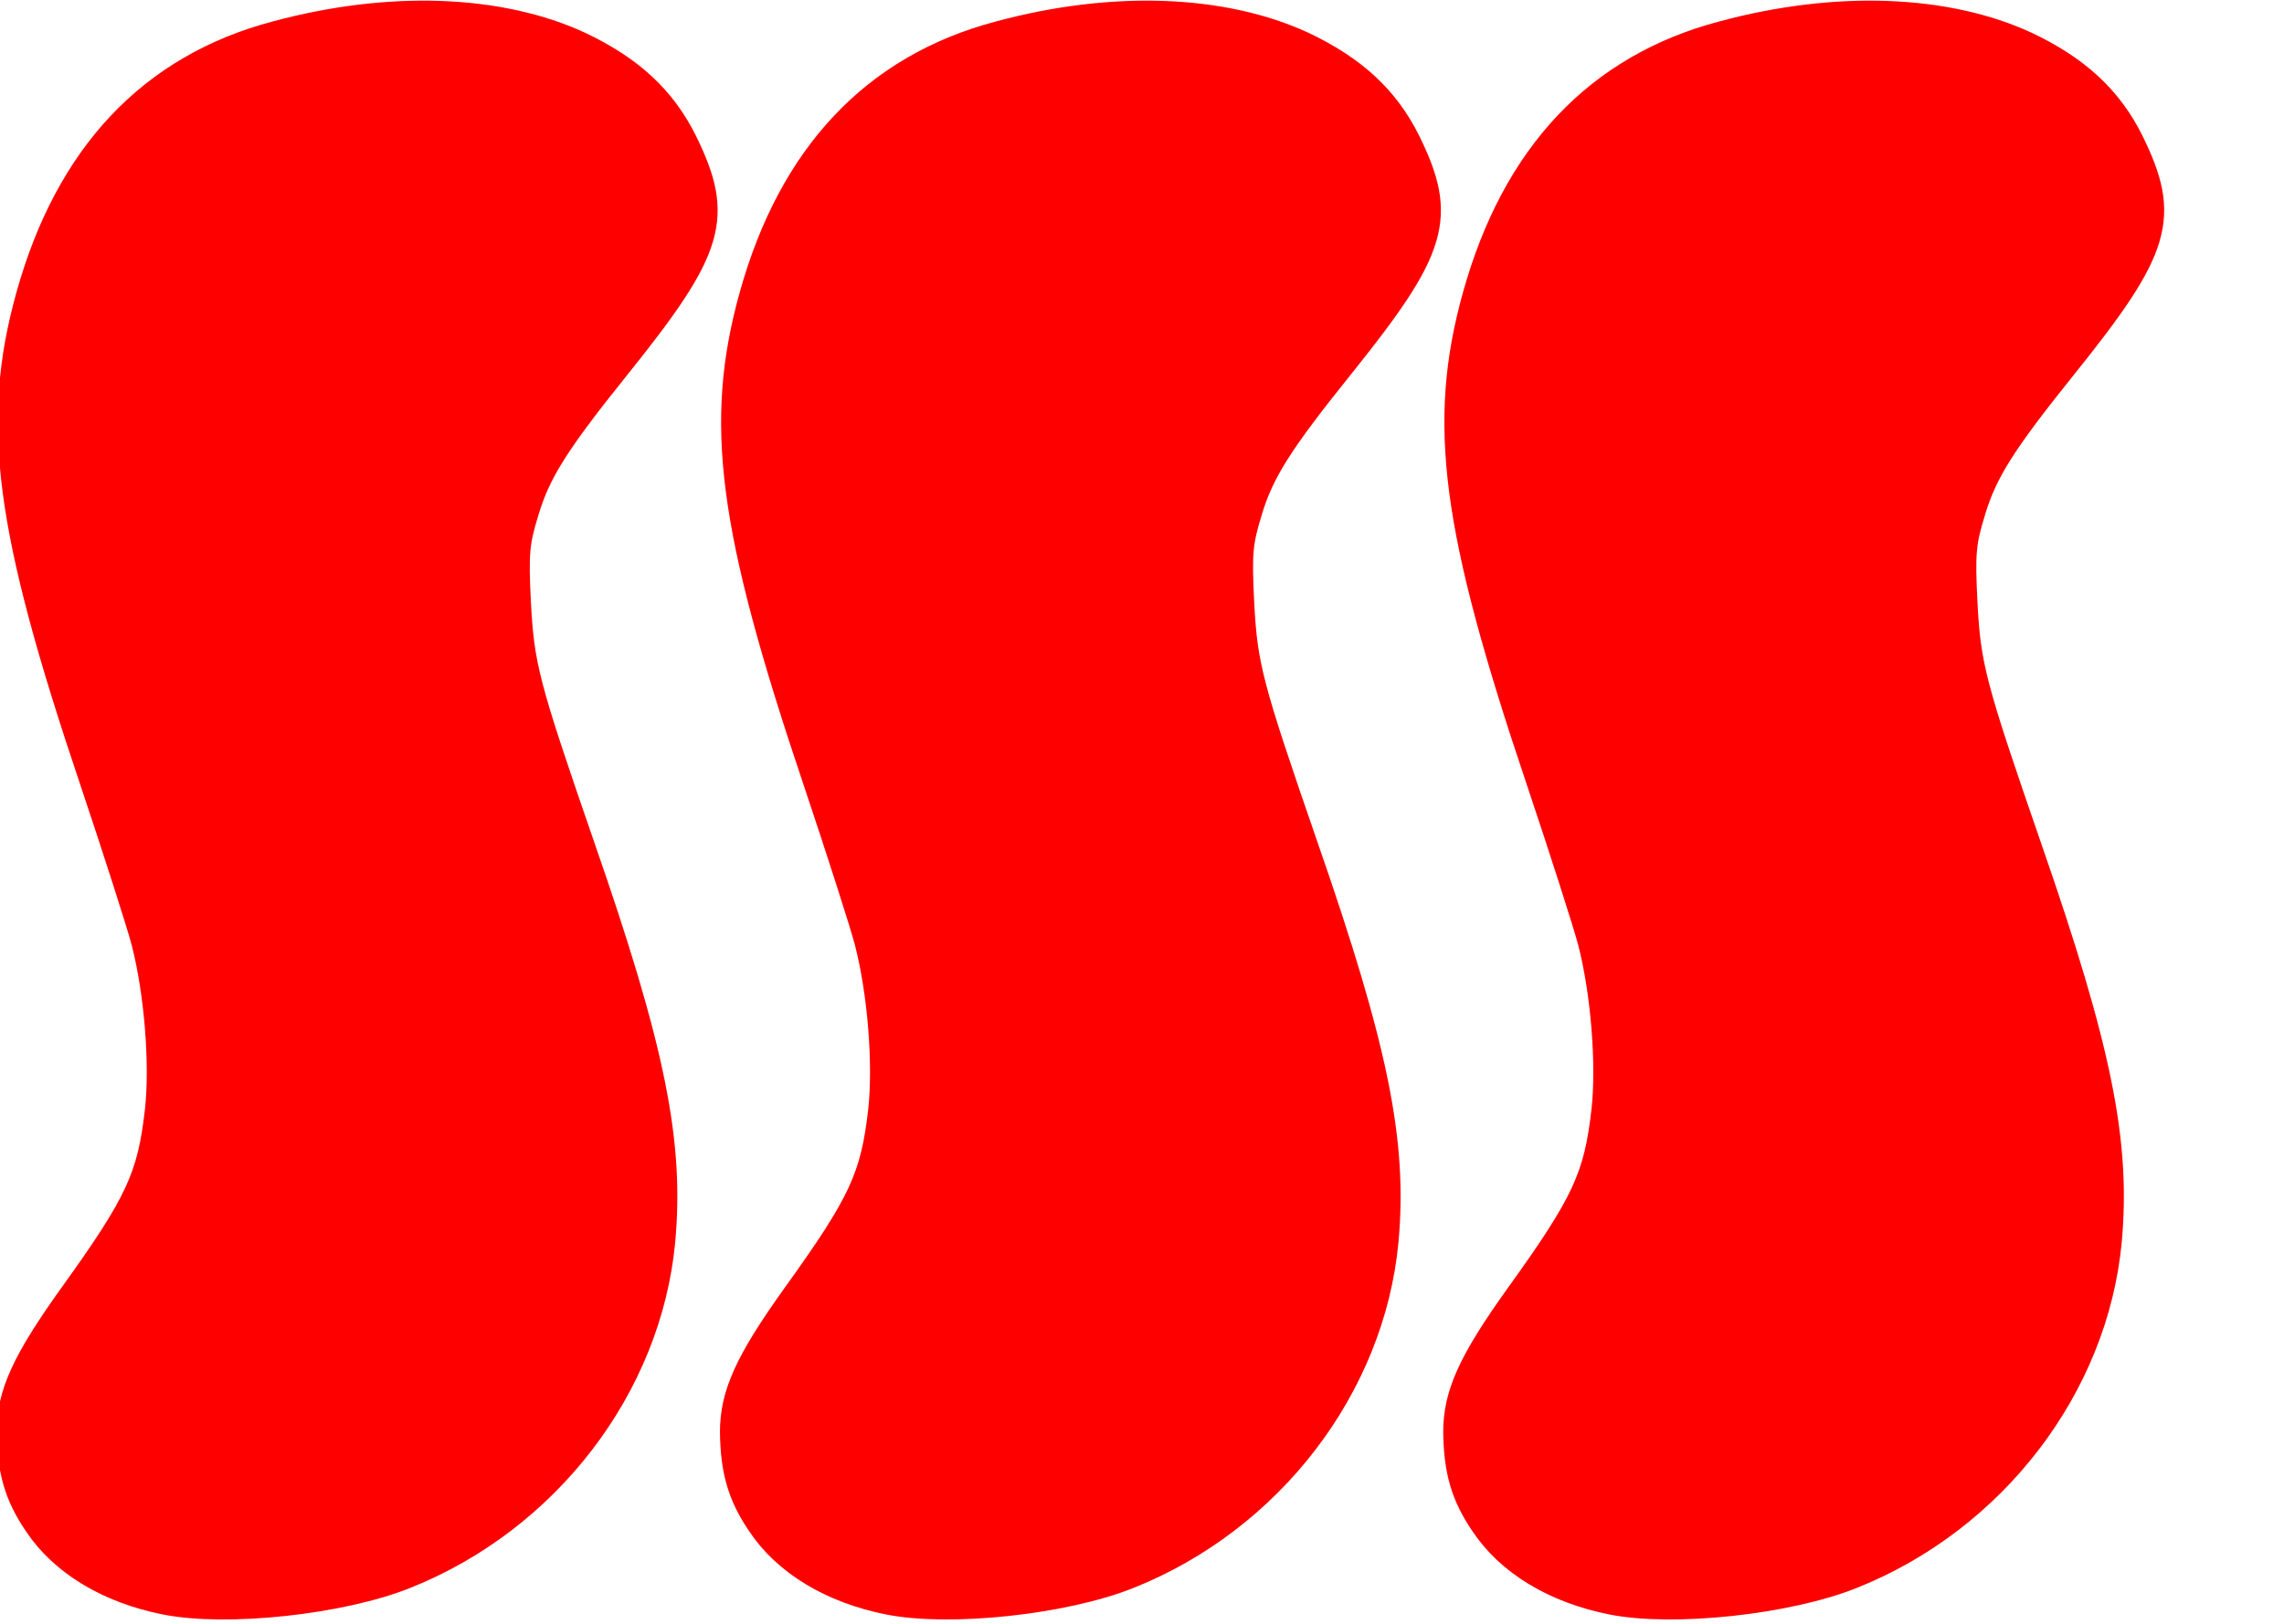
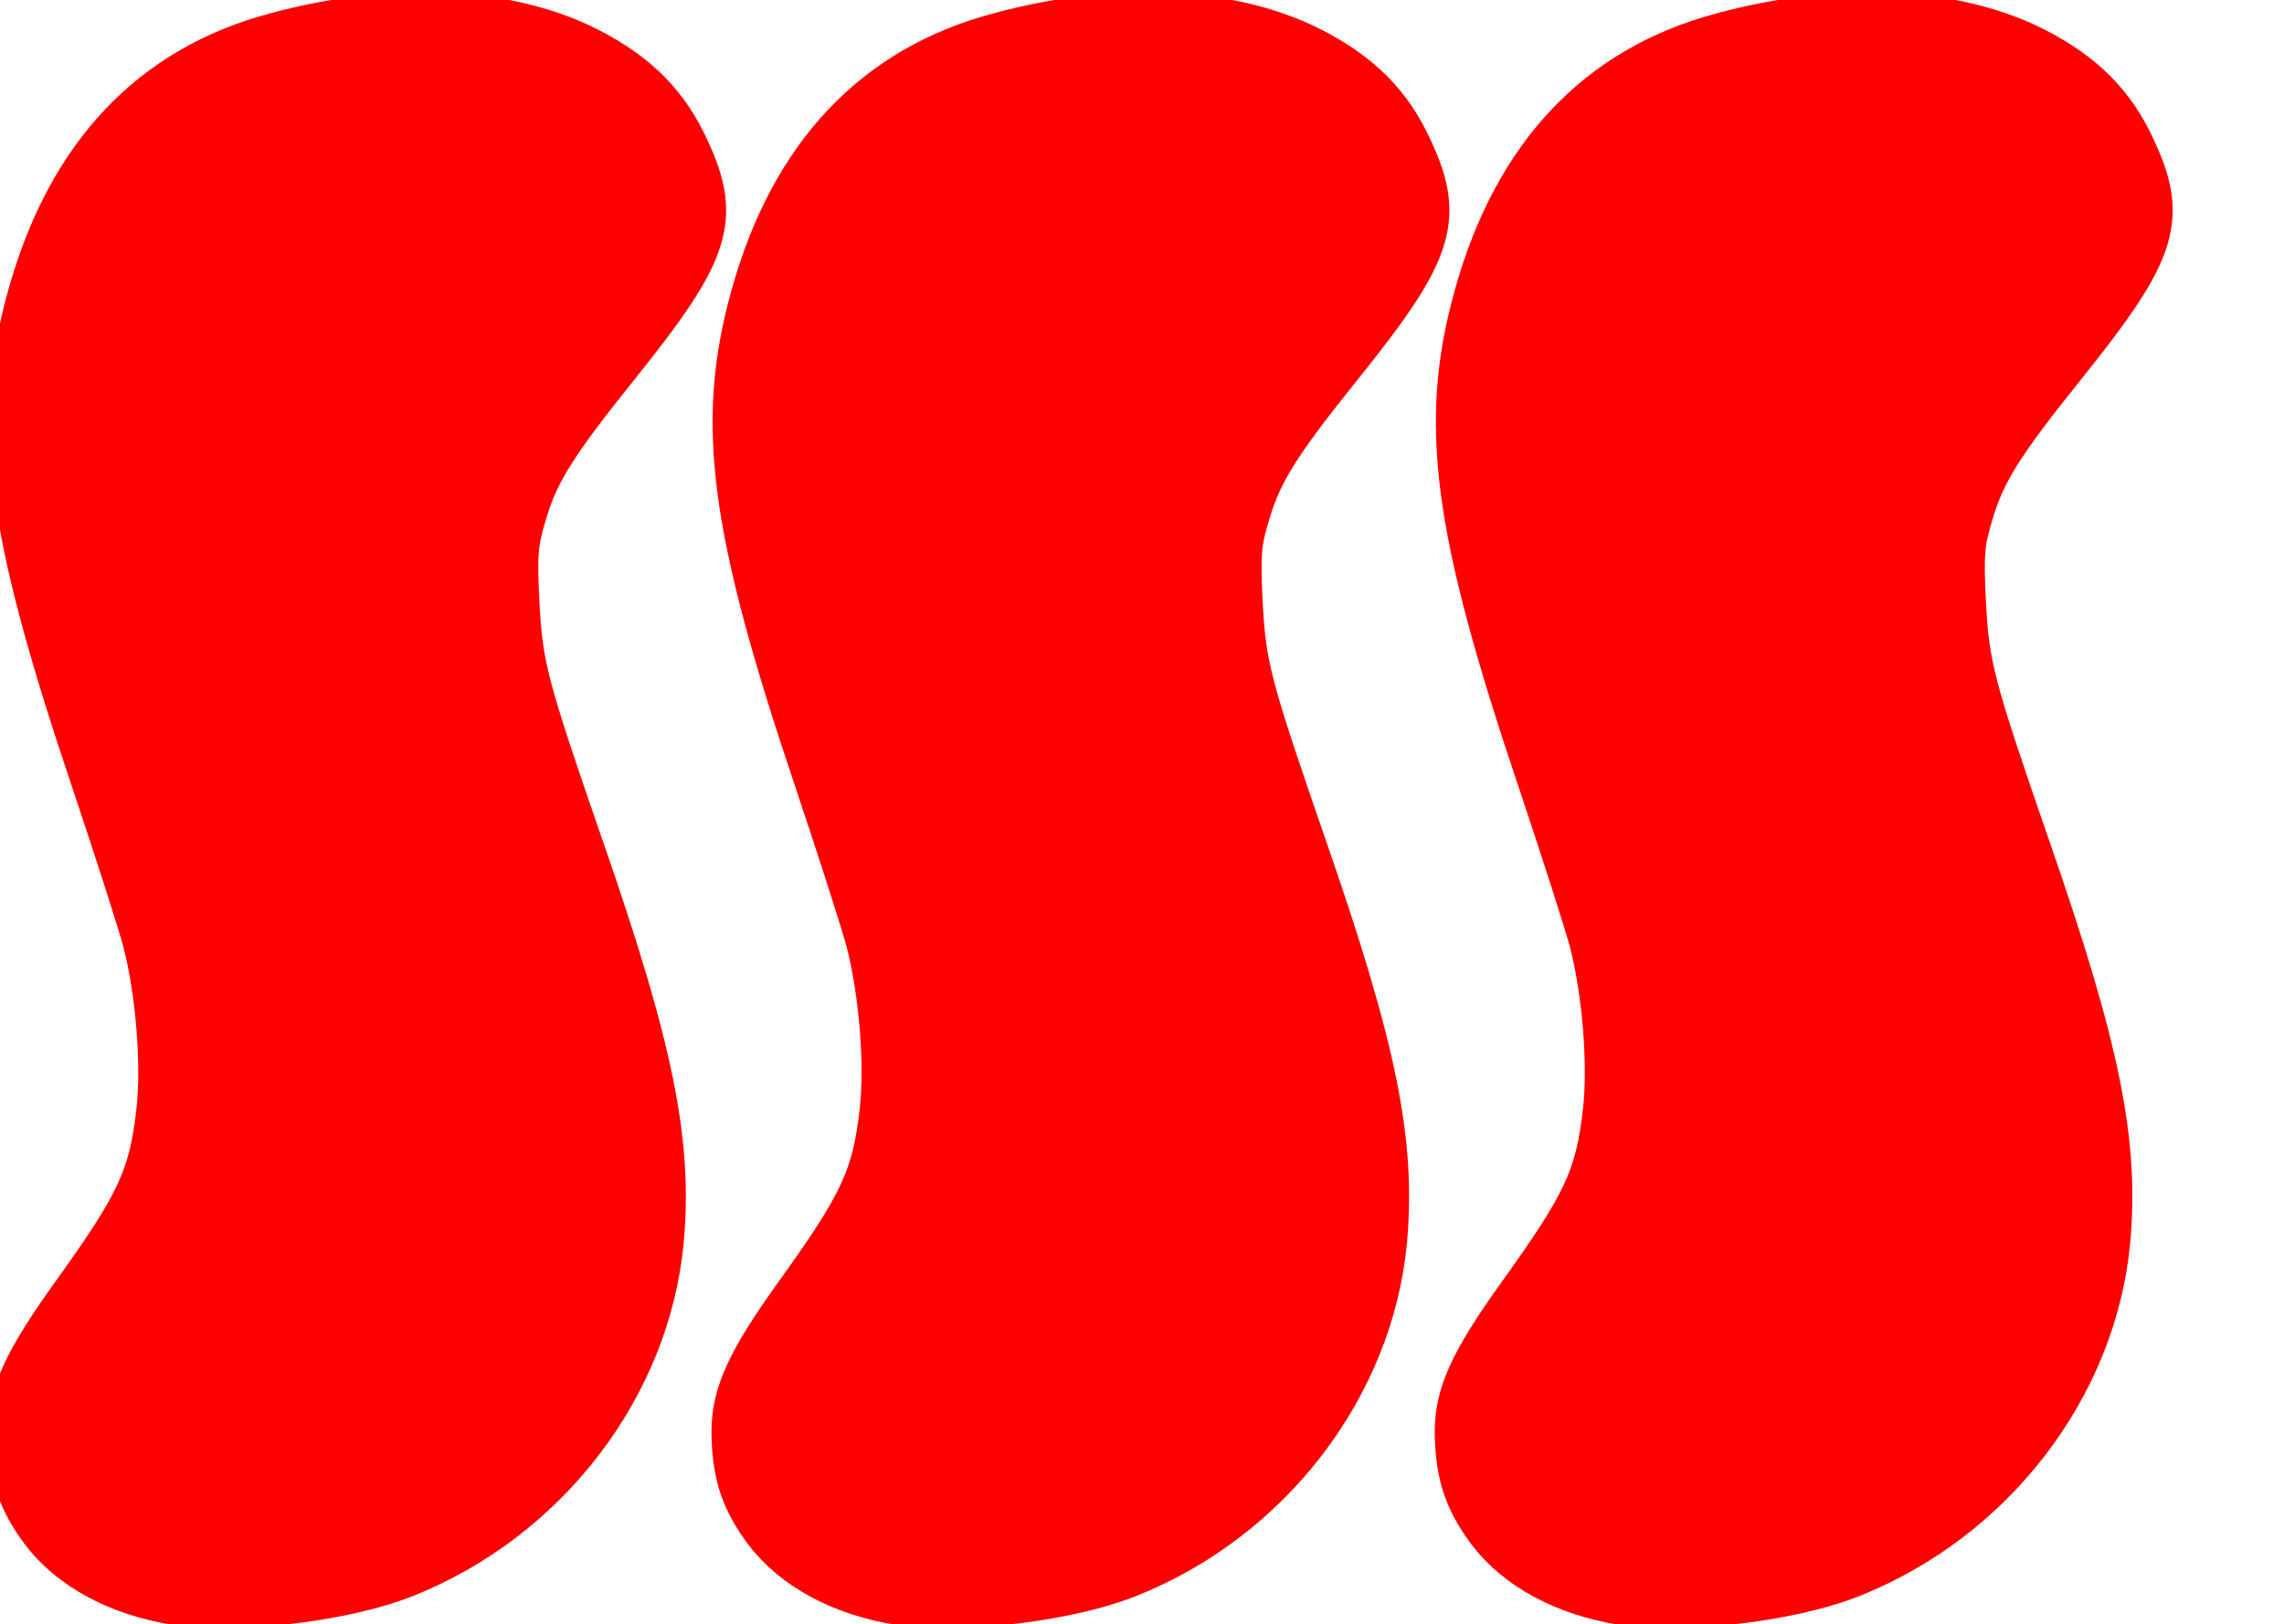
<svg xmlns="http://www.w3.org/2000/svg" width="360" height="256">
  <g transform="translate(0)">
-     <g style="stroke:red;stroke-width:54;">
+     <g style="stroke:red;stroke-width:90;">
      <g style="fill:red;">
        <g transform="translate(-45, -10) scale(.07437775)">
          <path d="               M955 3530 c-121 -24 -218 -83 -272 -164 -42 -61 -57 -115 -58 -196 0               -80 31 -149 132 -290 141 -196 166 -251 182 -391 11 -98 -1 -251 -29 -359 -11               -41 -60 -194 -109 -340 -181 -537 -210 -760 -135 -1029 83 -298 259 -485 524               -555 241 -65 475 -56 645 23 107 51 175 114 220 204 80 162 60 228 -140 477               -131 163 -170 225 -195 309 -20 65 -22 88 -17 190 7 137 17 176 137 523 148               426 188 624 169 833 -29 309 -244 590 -544 710 -137 55 -380 81 -510 55z             " />
        </g>
      </g>
    </g>
  </g>
  <g transform="translate(114)">
-     <g style="stroke:red;stroke-width:54;">
+     <g style="stroke:red;stroke-width:90;">
      <g style="fill:red;">
        <g transform="translate(-45, -10) scale(.07437775)">
          <path d="               M955 3530 c-121 -24 -218 -83 -272 -164 -42 -61 -57 -115 -58 -196 0               -80 31 -149 132 -290 141 -196 166 -251 182 -391 11 -98 -1 -251 -29 -359 -11               -41 -60 -194 -109 -340 -181 -537 -210 -760 -135 -1029 83 -298 259 -485 524               -555 241 -65 475 -56 645 23 107 51 175 114 220 204 80 162 60 228 -140 477               -131 163 -170 225 -195 309 -20 65 -22 88 -17 190 7 137 17 176 137 523 148               426 188 624 169 833 -29 309 -244 590 -544 710 -137 55 -380 81 -510 55z             " />
        </g>
      </g>
    </g>
  </g>
  <g transform="translate(228)">
-     <g style="stroke:red;stroke-width:54;">
+     <g style="stroke:red;stroke-width:90;">
      <g style="fill:red;">
        <g transform="translate(-45, -10) scale(.07437775)">
          <path d="               M955 3530 c-121 -24 -218 -83 -272 -164 -42 -61 -57 -115 -58 -196 0               -80 31 -149 132 -290 141 -196 166 -251 182 -391 11 -98 -1 -251 -29 -359 -11               -41 -60 -194 -109 -340 -181 -537 -210 -760 -135 -1029 83 -298 259 -485 524               -555 241 -65 475 -56 645 23 107 51 175 114 220 204 80 162 60 228 -140 477               -131 163 -170 225 -195 309 -20 65 -22 88 -17 190 7 137 17 176 137 523 148               426 188 624 169 833 -29 309 -244 590 -544 710 -137 55 -380 81 -510 55z             " />
        </g>
      </g>
    </g>
  </g>
</svg>
